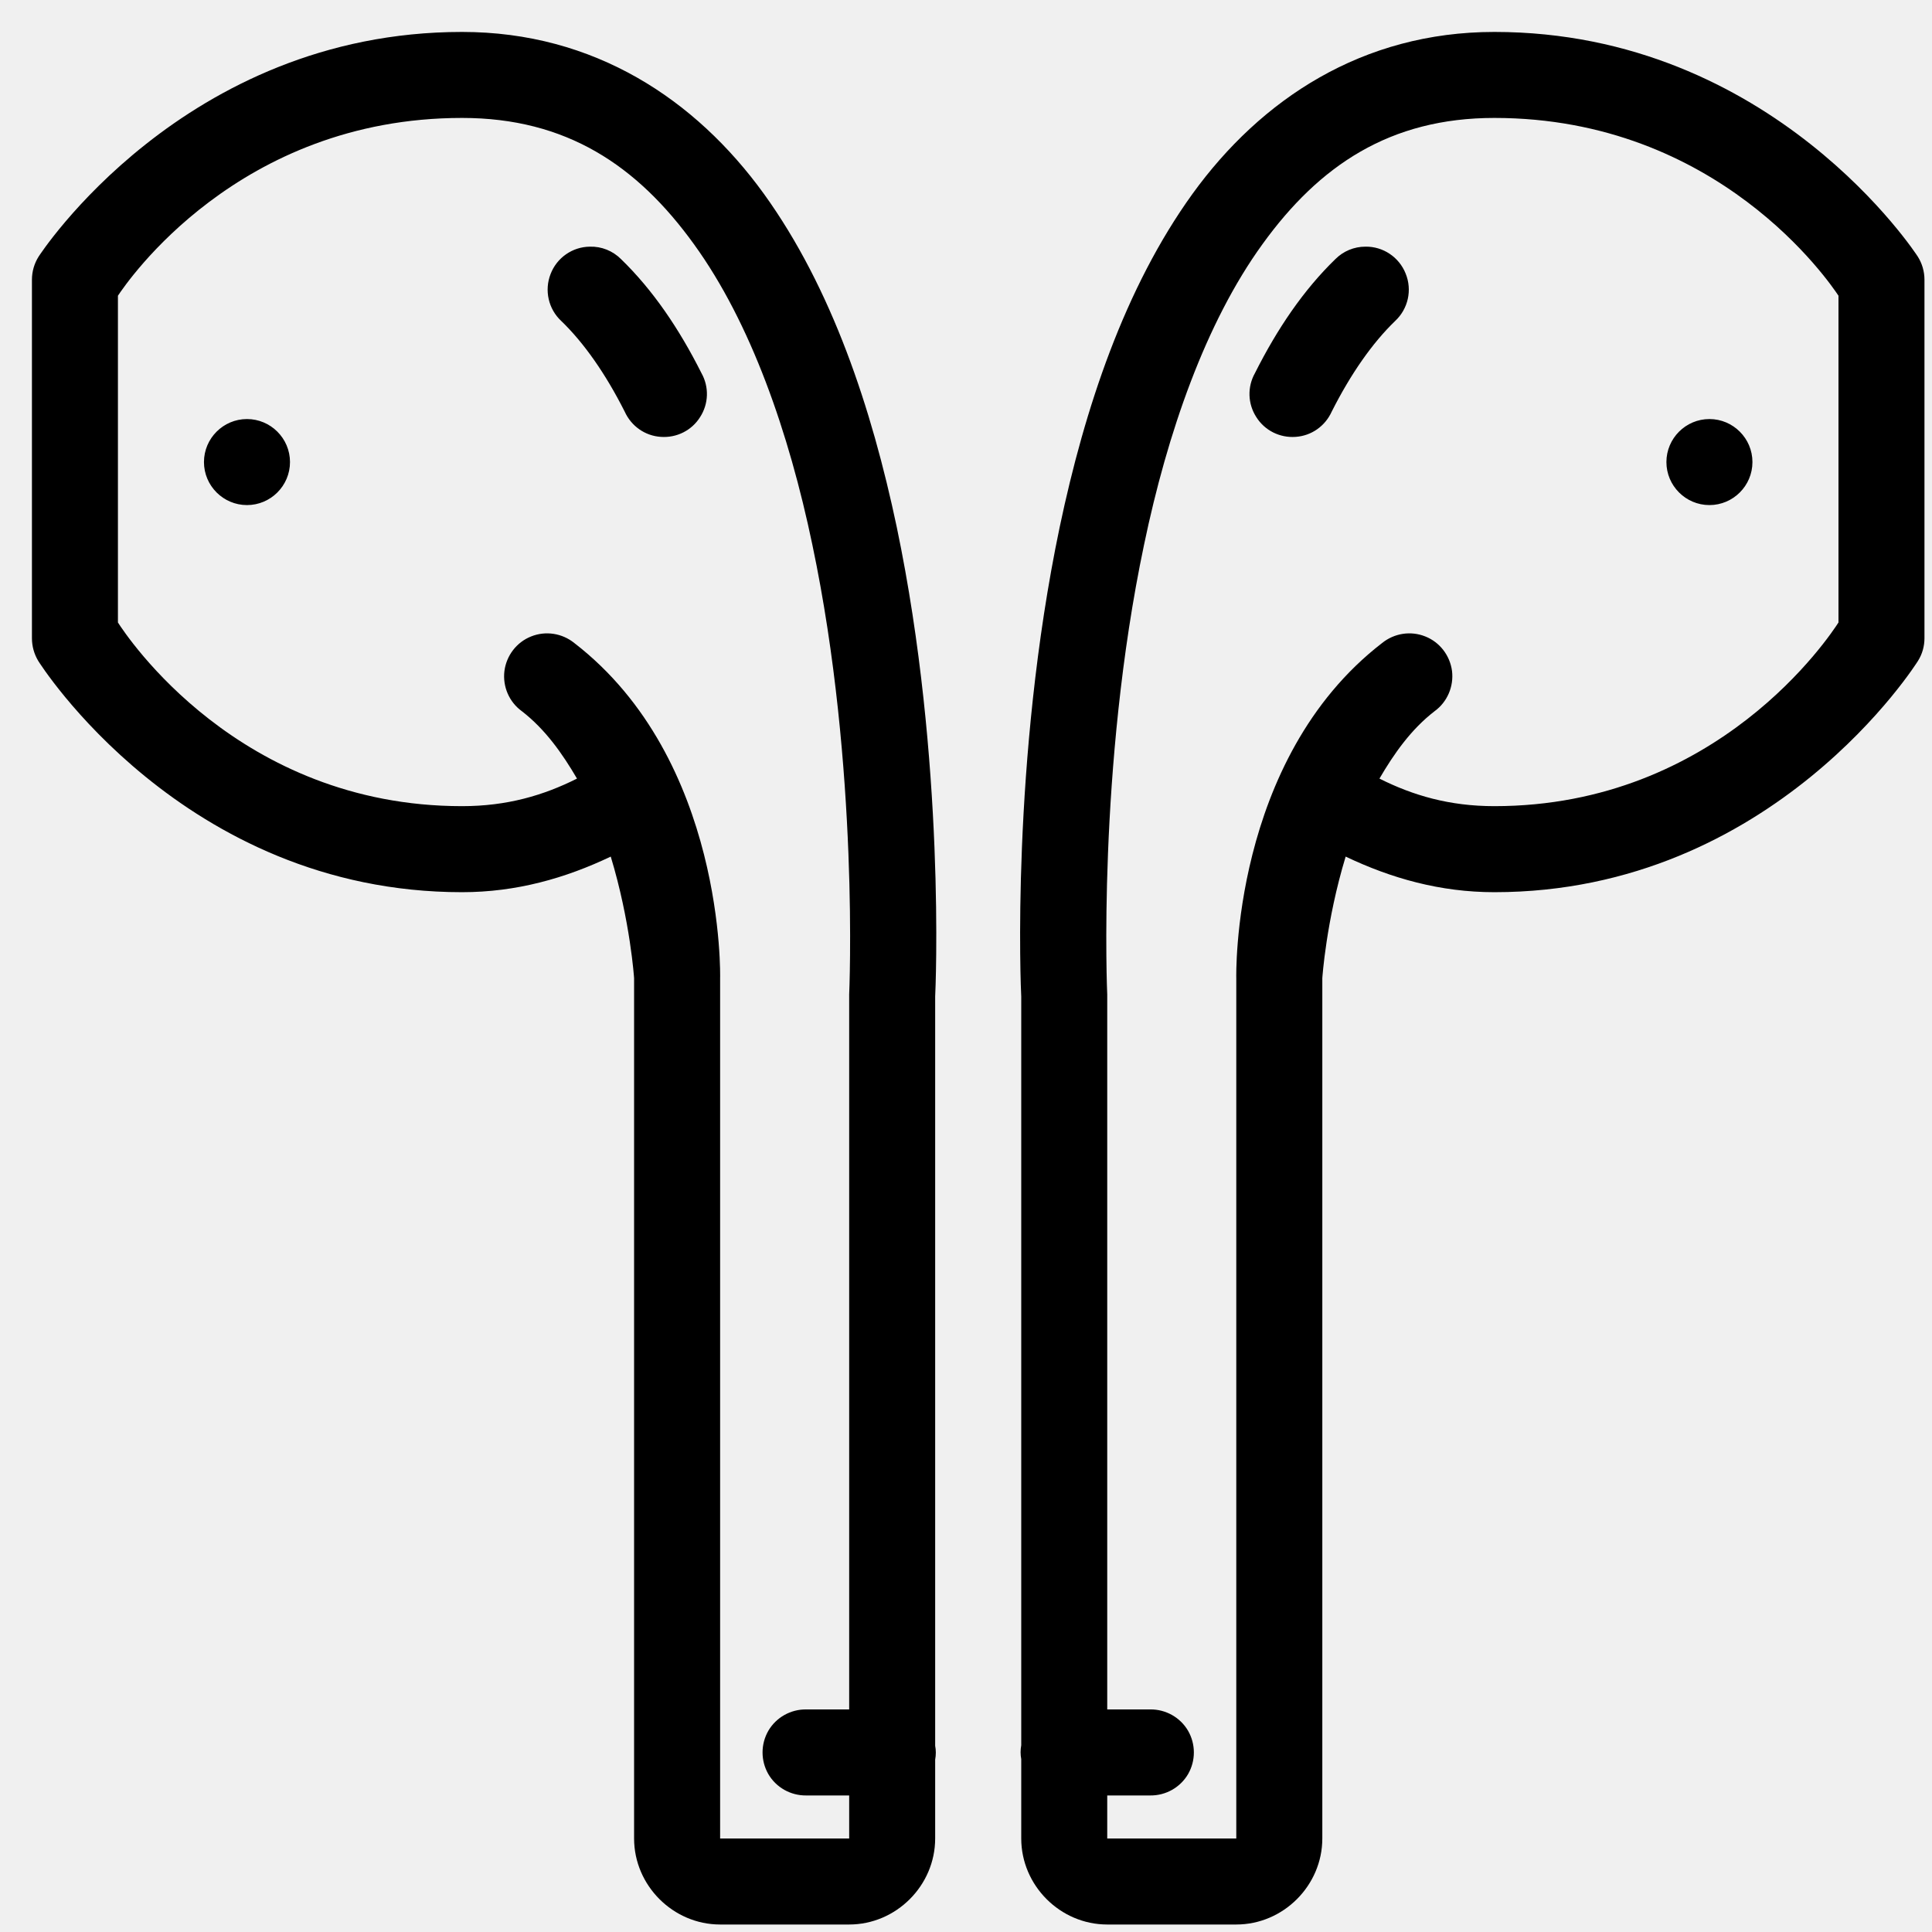
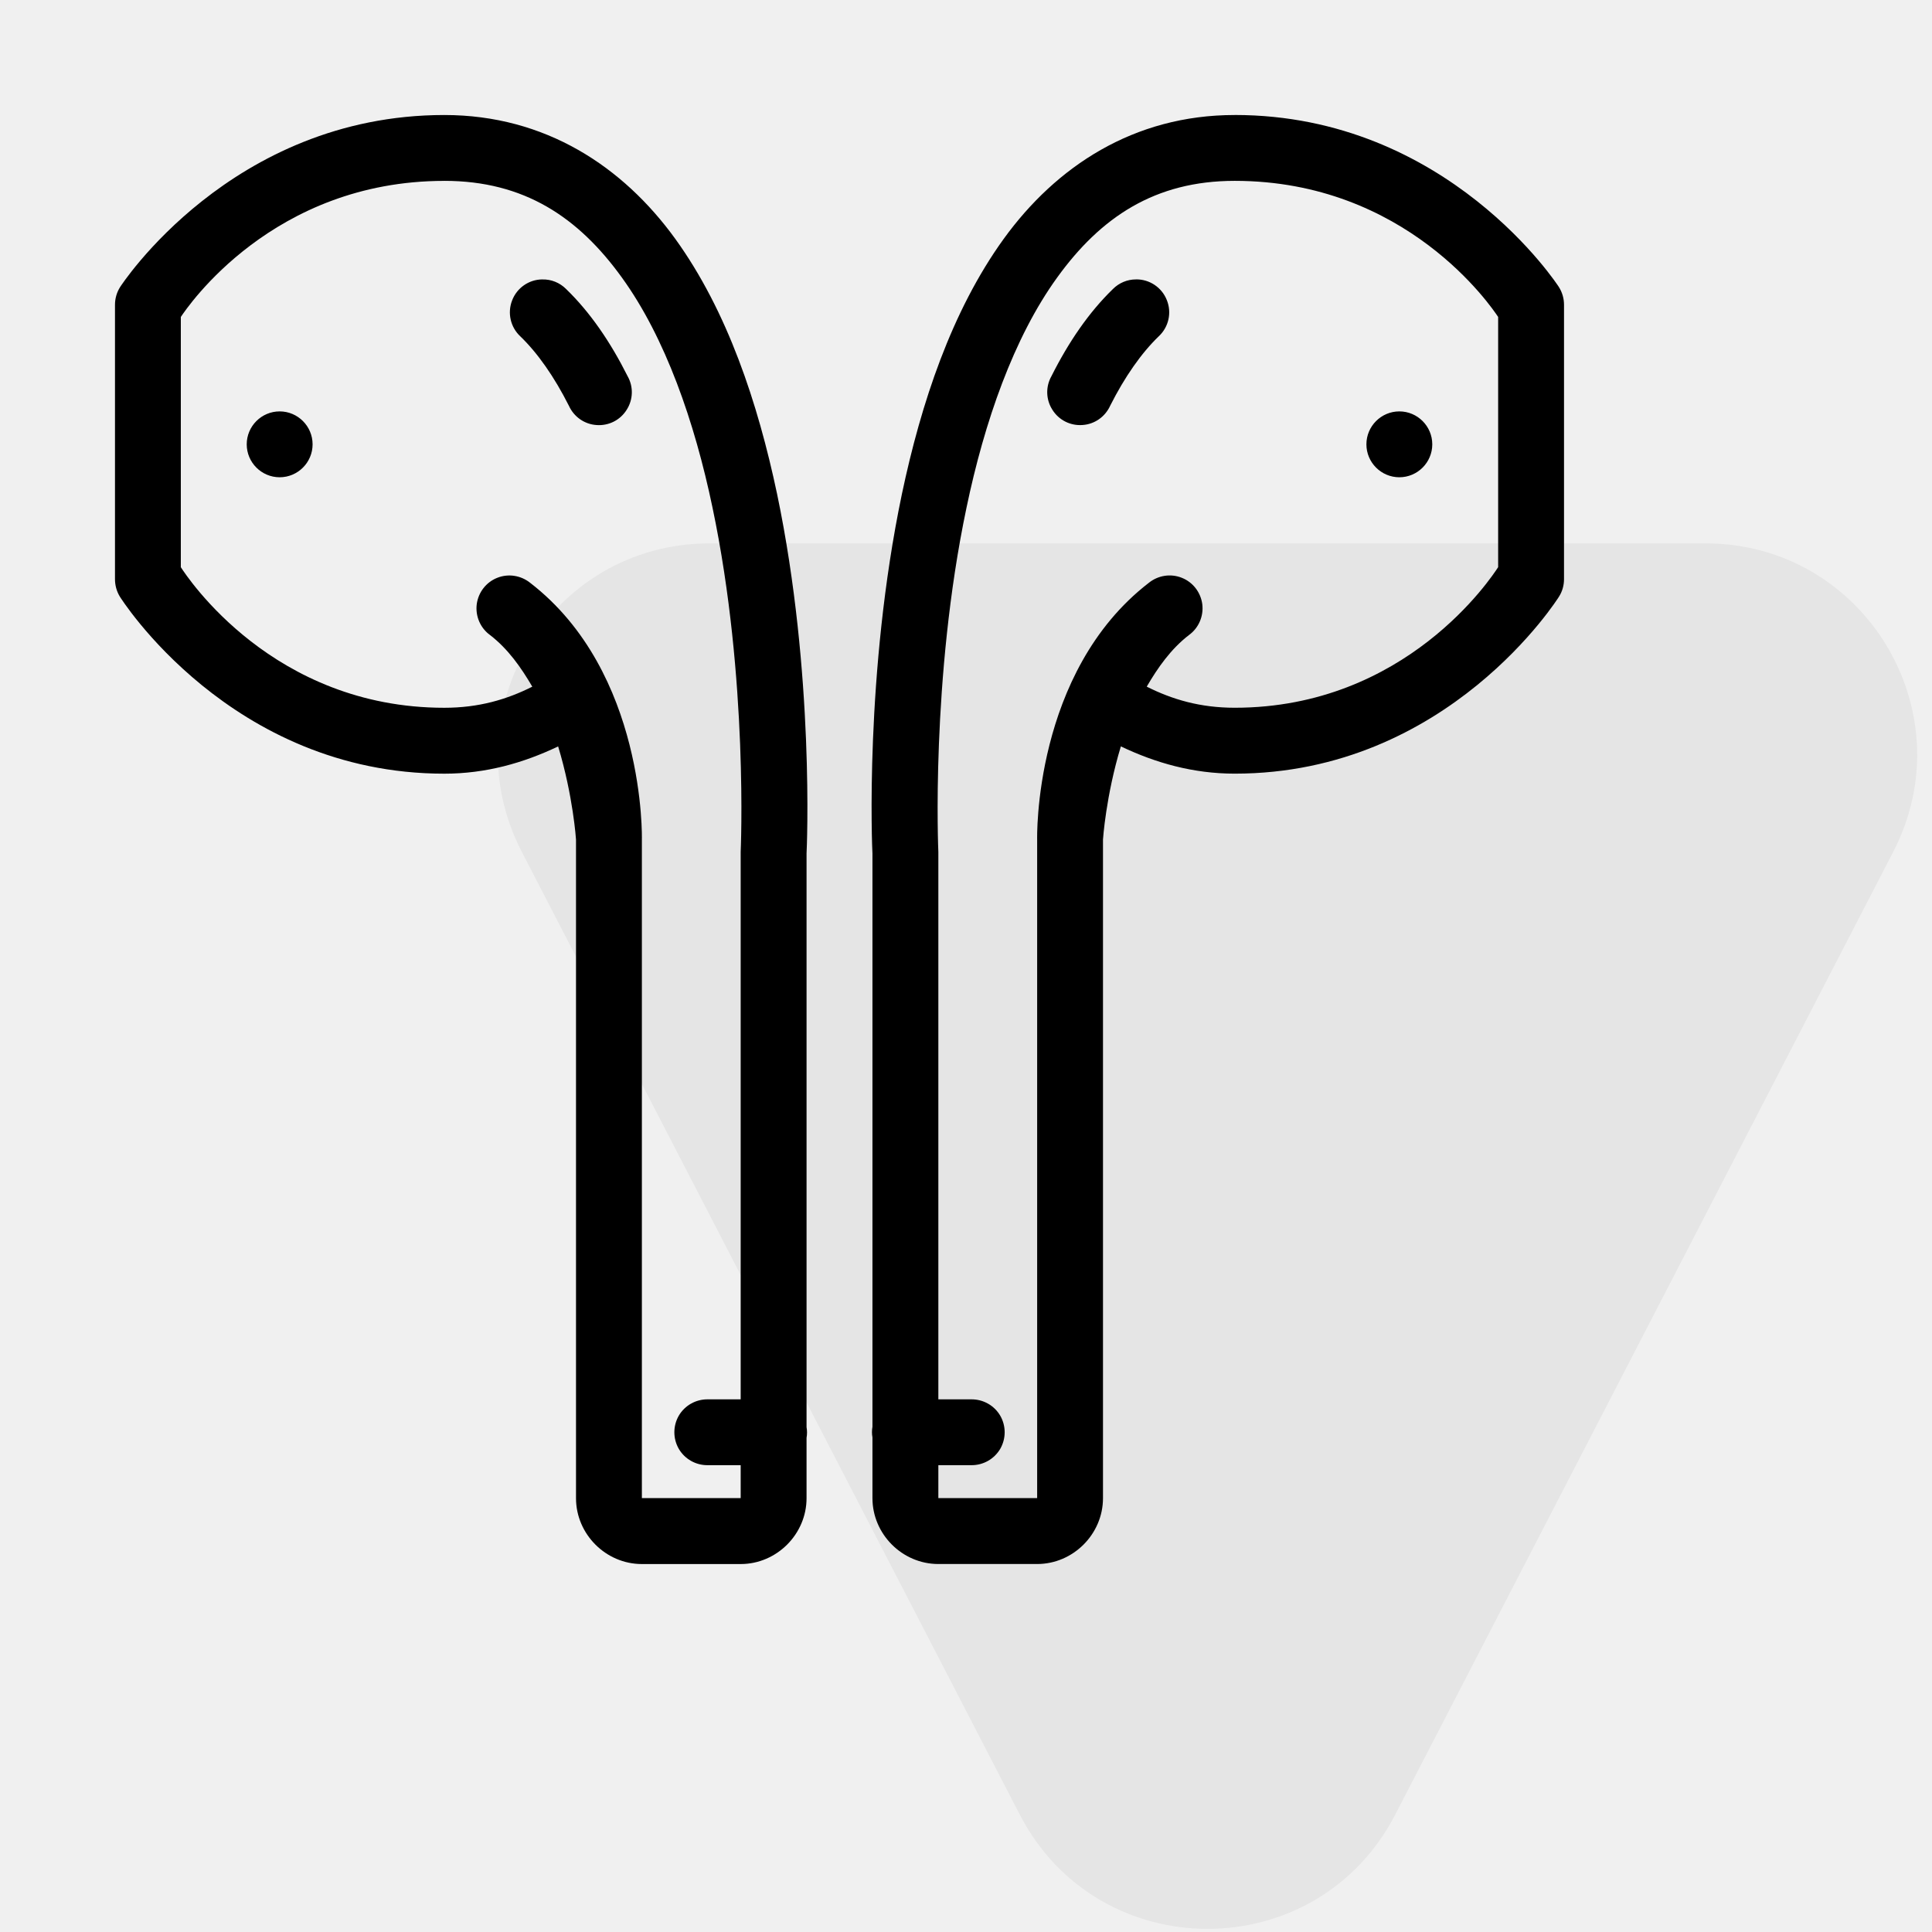
- <svg xmlns="http://www.w3.org/2000/svg" width="49" height="49" viewBox="0 0 49 49" fill="none">
-   <path d="M11.719 0.81C4.645 0.81 0.98 6.507 0.98 6.507C0.869 6.682 0.81 6.886 0.81 7.095V16.185C0.81 16.389 0.865 16.589 0.971 16.764C0.971 16.764 4.628 22.628 11.719 22.628C13.095 22.628 14.339 22.274 15.49 21.725C15.988 23.365 16.082 24.81 16.082 24.81V46.628C16.082 47.821 17.071 48.81 18.264 48.81H21.537C22.73 48.81 23.718 47.821 23.718 46.628V44.629C23.74 44.51 23.74 44.39 23.718 44.276V25.274C23.727 25.129 23.987 19.308 22.743 13.364C22.108 10.355 21.098 7.304 19.372 4.913C17.642 2.523 15.072 0.81 11.719 0.81ZM37.9 0.81C34.547 0.81 31.977 2.523 30.247 4.913C28.521 7.304 27.511 10.355 26.877 13.364C25.632 19.308 25.892 25.129 25.901 25.274V44.263C25.879 44.382 25.879 44.501 25.901 44.616V46.628C25.901 47.821 26.889 48.81 28.082 48.81H31.355C32.548 48.81 33.537 47.821 33.537 46.628V24.81C33.537 24.81 33.631 23.365 34.129 21.725C35.28 22.274 36.524 22.628 37.9 22.628C44.991 22.628 48.643 16.764 48.643 16.764C48.754 16.589 48.809 16.389 48.809 16.185V7.095C48.809 6.886 48.75 6.682 48.639 6.507C48.639 6.507 44.974 0.81 37.9 0.81ZM11.719 2.991C14.365 2.991 16.159 4.197 17.599 6.192C19.044 8.186 20.011 10.977 20.603 13.815C21.797 19.483 21.537 25.223 21.537 25.223C21.537 25.24 21.537 25.257 21.537 25.274V43.355H20.446C20.054 43.351 19.687 43.555 19.487 43.896C19.291 44.237 19.291 44.655 19.487 44.996C19.687 45.337 20.054 45.541 20.446 45.537H21.537V46.628H18.264V24.81C18.264 24.81 18.405 19.27 14.565 16.308C14.259 16.061 13.841 15.993 13.47 16.142C13.104 16.287 12.844 16.624 12.793 17.02C12.746 17.412 12.912 17.804 13.236 18.038C13.832 18.499 14.262 19.112 14.634 19.747C13.785 20.173 12.861 20.446 11.719 20.446C6.043 20.446 3.204 16.116 2.991 15.788V7.5C3.213 7.168 6.034 2.991 11.719 2.991ZM37.9 2.991C43.585 2.991 46.406 7.168 46.628 7.5V15.788C46.415 16.116 43.577 20.446 37.9 20.446C36.759 20.446 35.834 20.173 34.986 19.747C35.357 19.112 35.787 18.499 36.384 18.038C36.707 17.804 36.873 17.412 36.827 17.02C36.775 16.624 36.516 16.287 36.149 16.142C35.778 15.993 35.361 16.061 35.054 16.308C31.215 19.27 31.355 24.81 31.355 24.81V46.628H28.082V45.537H29.173C29.565 45.541 29.932 45.337 30.132 44.996C30.328 44.655 30.328 44.237 30.132 43.896C29.932 43.555 29.565 43.351 29.173 43.355H28.082V25.274C28.082 25.257 28.082 25.24 28.082 25.223C28.082 25.223 27.822 19.483 29.016 13.815C29.608 10.977 30.575 8.186 32.02 6.192C33.46 4.197 35.254 2.991 37.9 2.991ZM14.961 6.256C14.518 6.26 14.122 6.537 13.964 6.95C13.802 7.364 13.909 7.837 14.233 8.139C14.808 8.693 15.358 9.477 15.844 10.44C16.01 10.807 16.359 11.054 16.76 11.08C17.161 11.109 17.544 10.918 17.757 10.577C17.974 10.24 17.987 9.814 17.791 9.464C17.224 8.335 16.555 7.351 15.75 6.571C15.541 6.362 15.256 6.247 14.961 6.256ZM34.628 6.256C34.342 6.256 34.07 6.37 33.869 6.571C33.064 7.351 32.395 8.335 31.828 9.464C31.632 9.814 31.645 10.24 31.862 10.577C32.075 10.918 32.459 11.109 32.859 11.08C33.26 11.054 33.609 10.807 33.775 10.44C34.261 9.477 34.811 8.693 35.386 8.139C35.714 7.832 35.821 7.355 35.65 6.937C35.484 6.52 35.075 6.247 34.628 6.256ZM6.264 10.628C5.663 10.628 5.173 11.118 5.173 11.719C5.173 12.32 5.663 12.81 6.264 12.81C6.865 12.81 7.355 12.32 7.355 11.719C7.355 11.118 6.865 10.628 6.264 10.628ZM43.355 10.628C42.754 10.628 42.264 11.118 42.264 11.719C42.264 12.32 42.754 12.81 43.355 12.81C43.956 12.81 44.446 12.32 44.446 11.719C44.446 11.118 43.956 10.628 43.355 10.628Z" fill="black" />
+ <svg xmlns="http://www.w3.org/2000/svg" width="64" height="64" fill="none">
+   <g clip-path="url(#a)">
+     <path d="M33.782 60.113 17.284 28.216C14.874 23.557 18.256 18 23.502 18h32.997c5.246 0 8.627 5.557 6.218 10.216L46.218 60.113c-2.61 5.045-9.825 5.045-12.435 0Z" fill="#E5E5E5" />
+     <path d="M14.719 3.81c-7.074 0-10.739 5.697-10.739 5.697-.111.175-.171.379-.171.588v9.09c0 .204.055.405.162.58 0 0 3.656 5.864 10.747 5.864 1.376 0 2.621-.354 3.771-.903.498 1.64.592 3.085.592 3.085v21.818c0 1.193.988 2.182 2.182 2.182h3.273c1.193 0 2.182-.989 2.182-2.182v-1.999c.021-.119.021-.239 0-.353V28.274c.009-.145.268-5.965-.976-11.91-.635-3.009-1.645-6.06-3.371-8.45-1.73-2.391-4.3-4.104-7.653-4.104Zm26.182 0c-3.353 0-5.923 1.713-7.653 4.104-1.726 2.39-2.736 5.441-3.371 8.45-1.244 5.945-.985 11.766-.976 11.91v18.989c-.021.119-.021.238 0 .353v2.012c0 1.193.988 2.182 2.182 2.182h3.273c1.193 0 2.182-.989 2.182-2.182V27.81s.094-1.445.592-3.085c1.151.549 2.395.903 3.771.903 7.091 0 10.743-5.864 10.743-5.864.111-.175.166-.375.166-.58v-9.09c0-.209-.06-.413-.171-.588 0 0-3.664-5.697-10.739-5.697ZM14.719 5.991c2.646 0 4.44 1.206 5.88 3.201 1.444 1.994 2.412 4.786 3.004 7.624 1.193 5.667.933 11.407.933 11.407v18.132h-1.091c-.392-.004-.759.2-.959.541-.196.341-.196.758 0 1.099.2.341.567.546.959.541h1.091v1.091h-3.273V27.81s.141-5.54-3.699-8.502c-.307-.247-.725-.315-1.095-.166-.366.145-.626.482-.677.878-.047.392.119.784.443 1.018.597.461 1.027 1.074 1.398 1.709-.848.426-1.773.699-2.915.699-5.676 0-8.514-4.329-8.728-4.657v-8.289c.222-.332 3.043-4.508 8.728-4.508Zm26.182 0c5.685 0 8.506 4.176 8.727 4.508v8.289c-.213.328-3.051 4.657-8.727 4.657-1.142 0-2.067-.273-2.914-.699.371-.635.801-1.248 1.398-1.709.324-.234.49-.626.443-1.018-.051-.396-.311-.733-.677-.878-.371-.149-.788-.081-1.095.166-3.839 2.962-3.699 8.502-3.699 8.502v21.818h-3.273v-1.091h1.091c.392.004.758-.2.959-.541.196-.341.196-.758 0-1.099-.2-.341-.567-.545-.959-.541h-1.091V28.223s-.26-5.74.933-11.407c.592-2.838 1.56-5.629 3.004-7.624 1.44-1.994 3.234-3.201 5.88-3.201Zm-22.939 3.265c-.443.004-.839.281-.997.695-.162.413-.055.886.269 1.189.575.554 1.125 1.338 1.611 2.301.166.366.515.613.916.639.401.03.784-.162.997-.503.217-.337.23-.763.034-1.112-.567-1.129-1.236-2.114-2.041-2.893-.209-.209-.494-.324-.789-.315Zm19.666 0c-.285 0-.558.115-.758.315-.805.78-1.474 1.764-2.041 2.893-.196.349-.183.775.034 1.112.213.341.597.533.997.503.401-.026.75-.273.916-.639.486-.963 1.036-1.747 1.611-2.301.328-.307.435-.784.264-1.202-.166-.418-.575-.69-1.023-.682ZM9.264 13.628c-.601 0-1.091.49-1.091 1.091 0 .601.49 1.091 1.091 1.091.601 0 1.091-.49 1.091-1.091 0-.601-.49-1.091-1.091-1.091Zm37.091 0c-.601 0-1.091.49-1.091 1.091 0 .601.49 1.091 1.091 1.091.601 0 1.091-.49 1.091-1.091 0-.601-.49-1.091-1.091-1.091Z" fill="#000" />
+   </g>
+   <defs>
+     <clipPath id="a">
+       <path fill="#fff" d="M0 0h64v64H0z" />
+     </clipPath>
+   </defs>
</svg>
